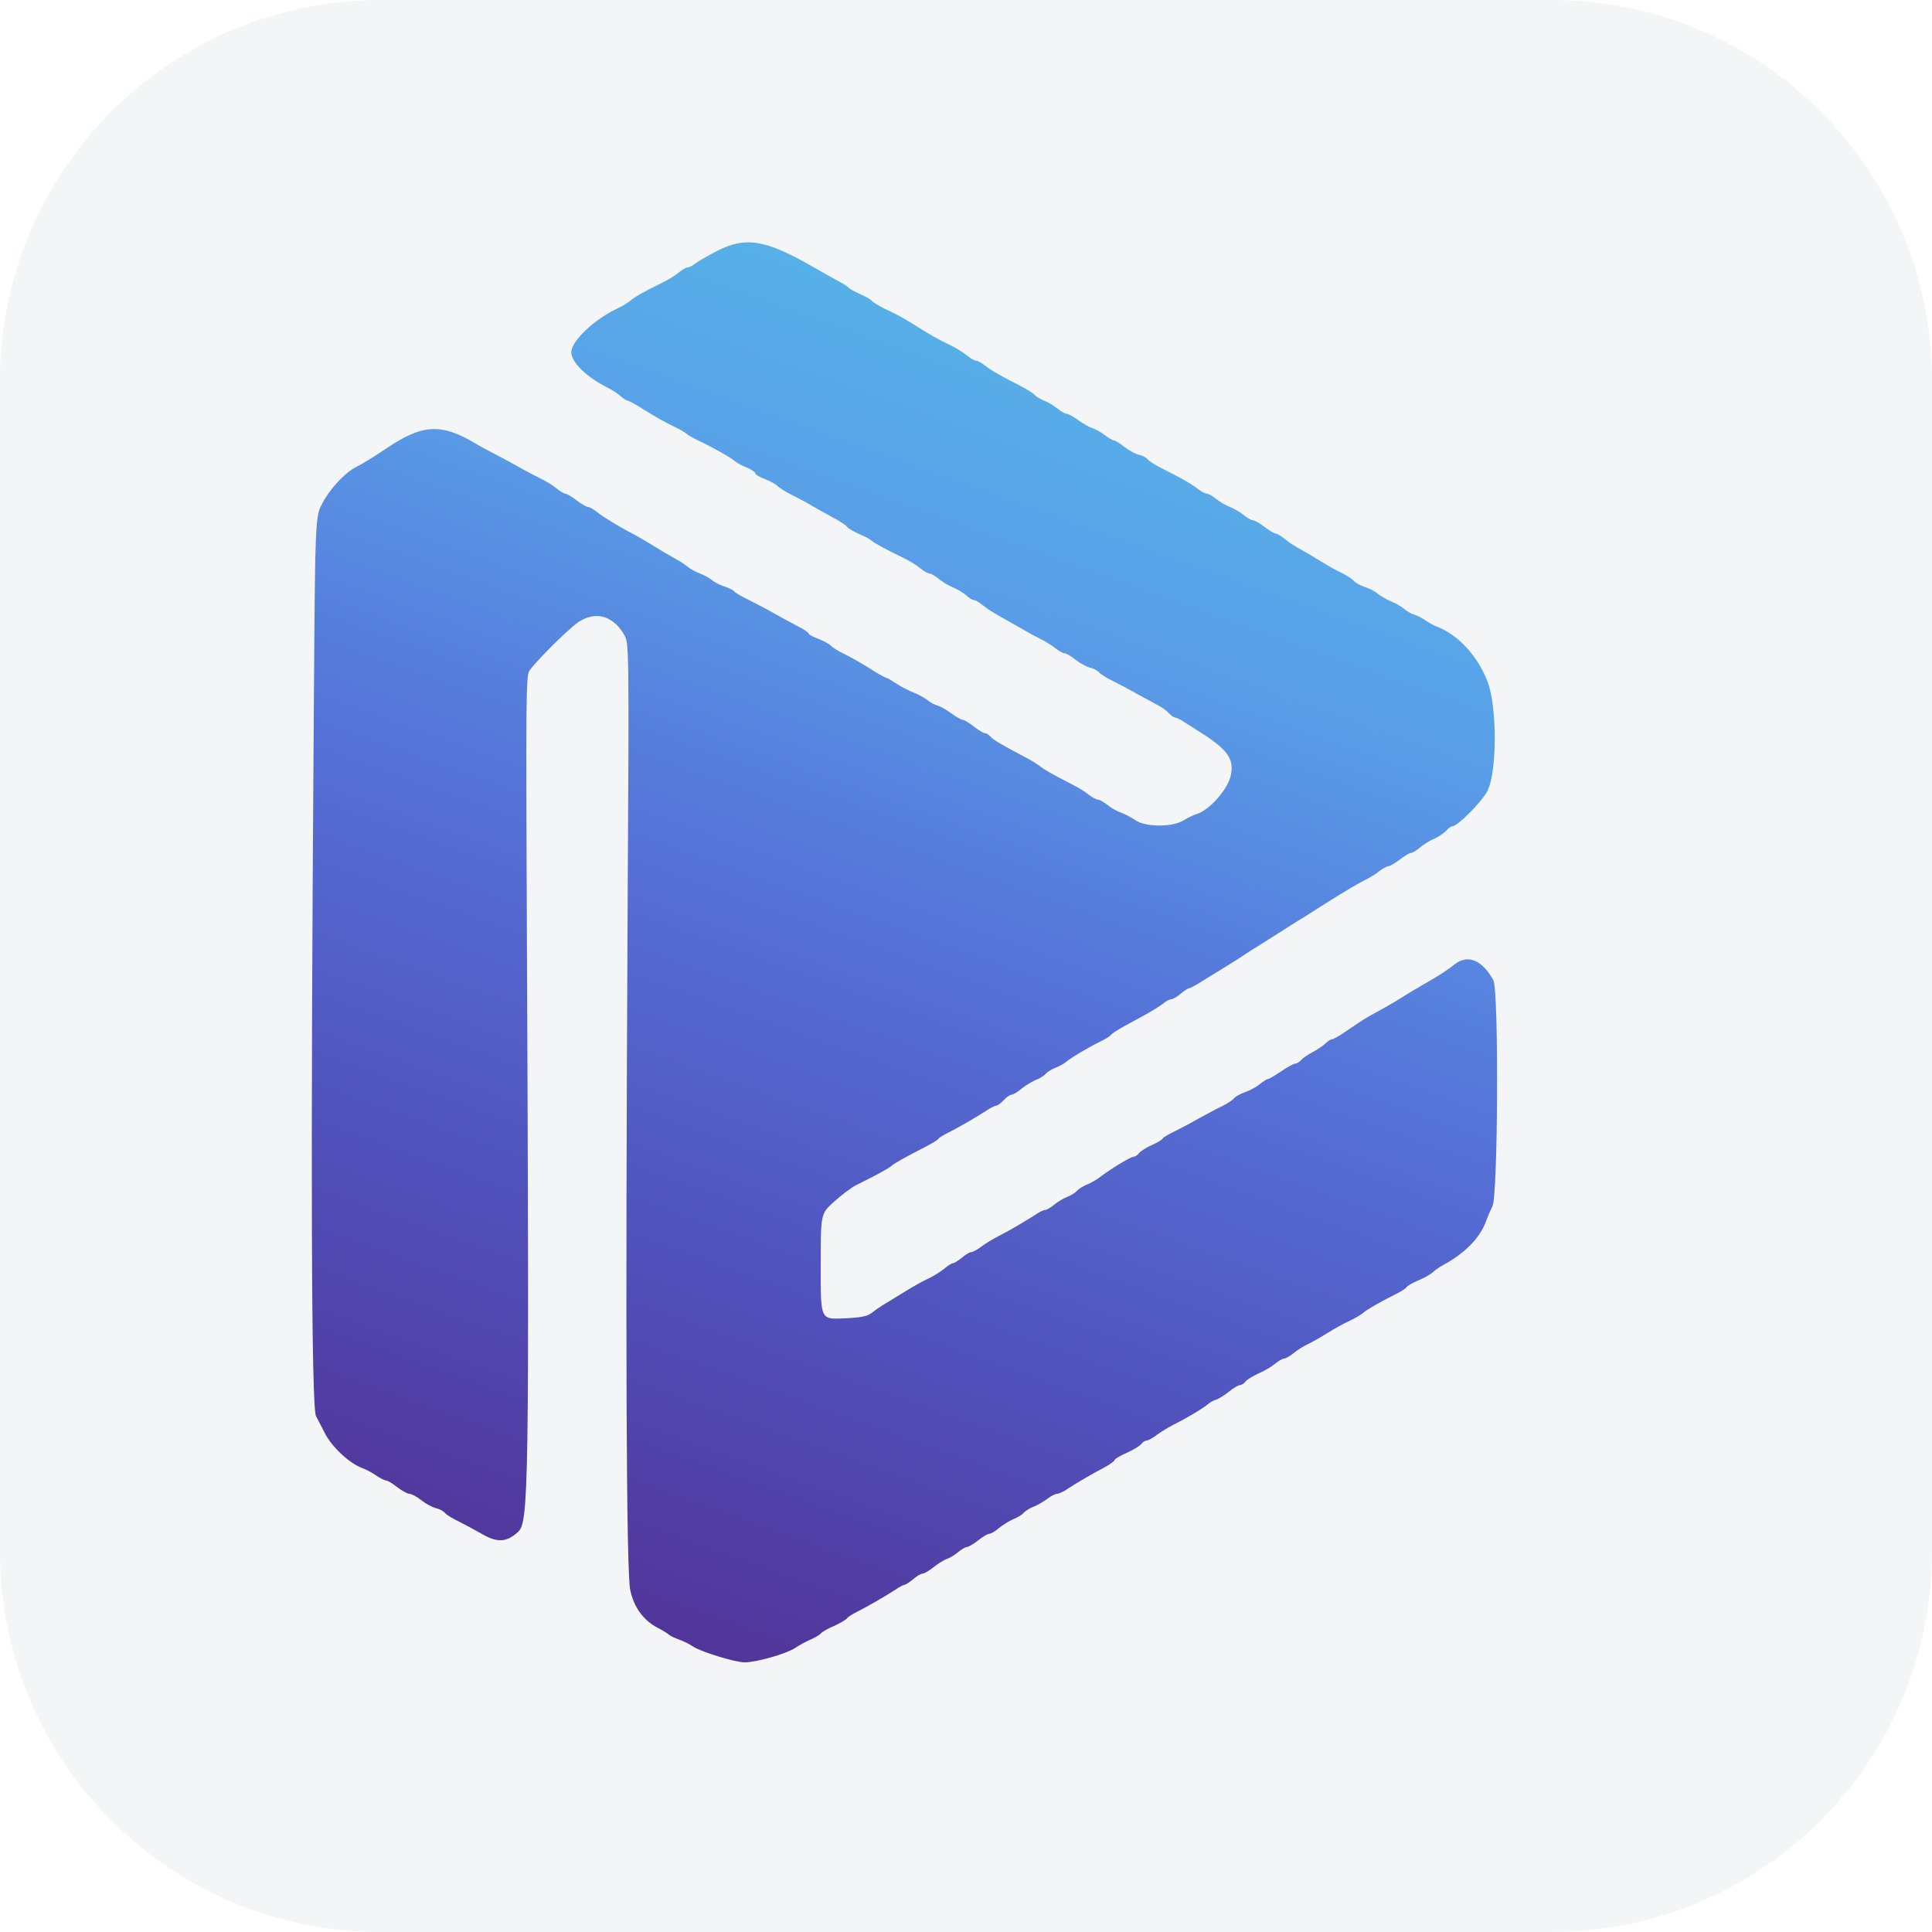
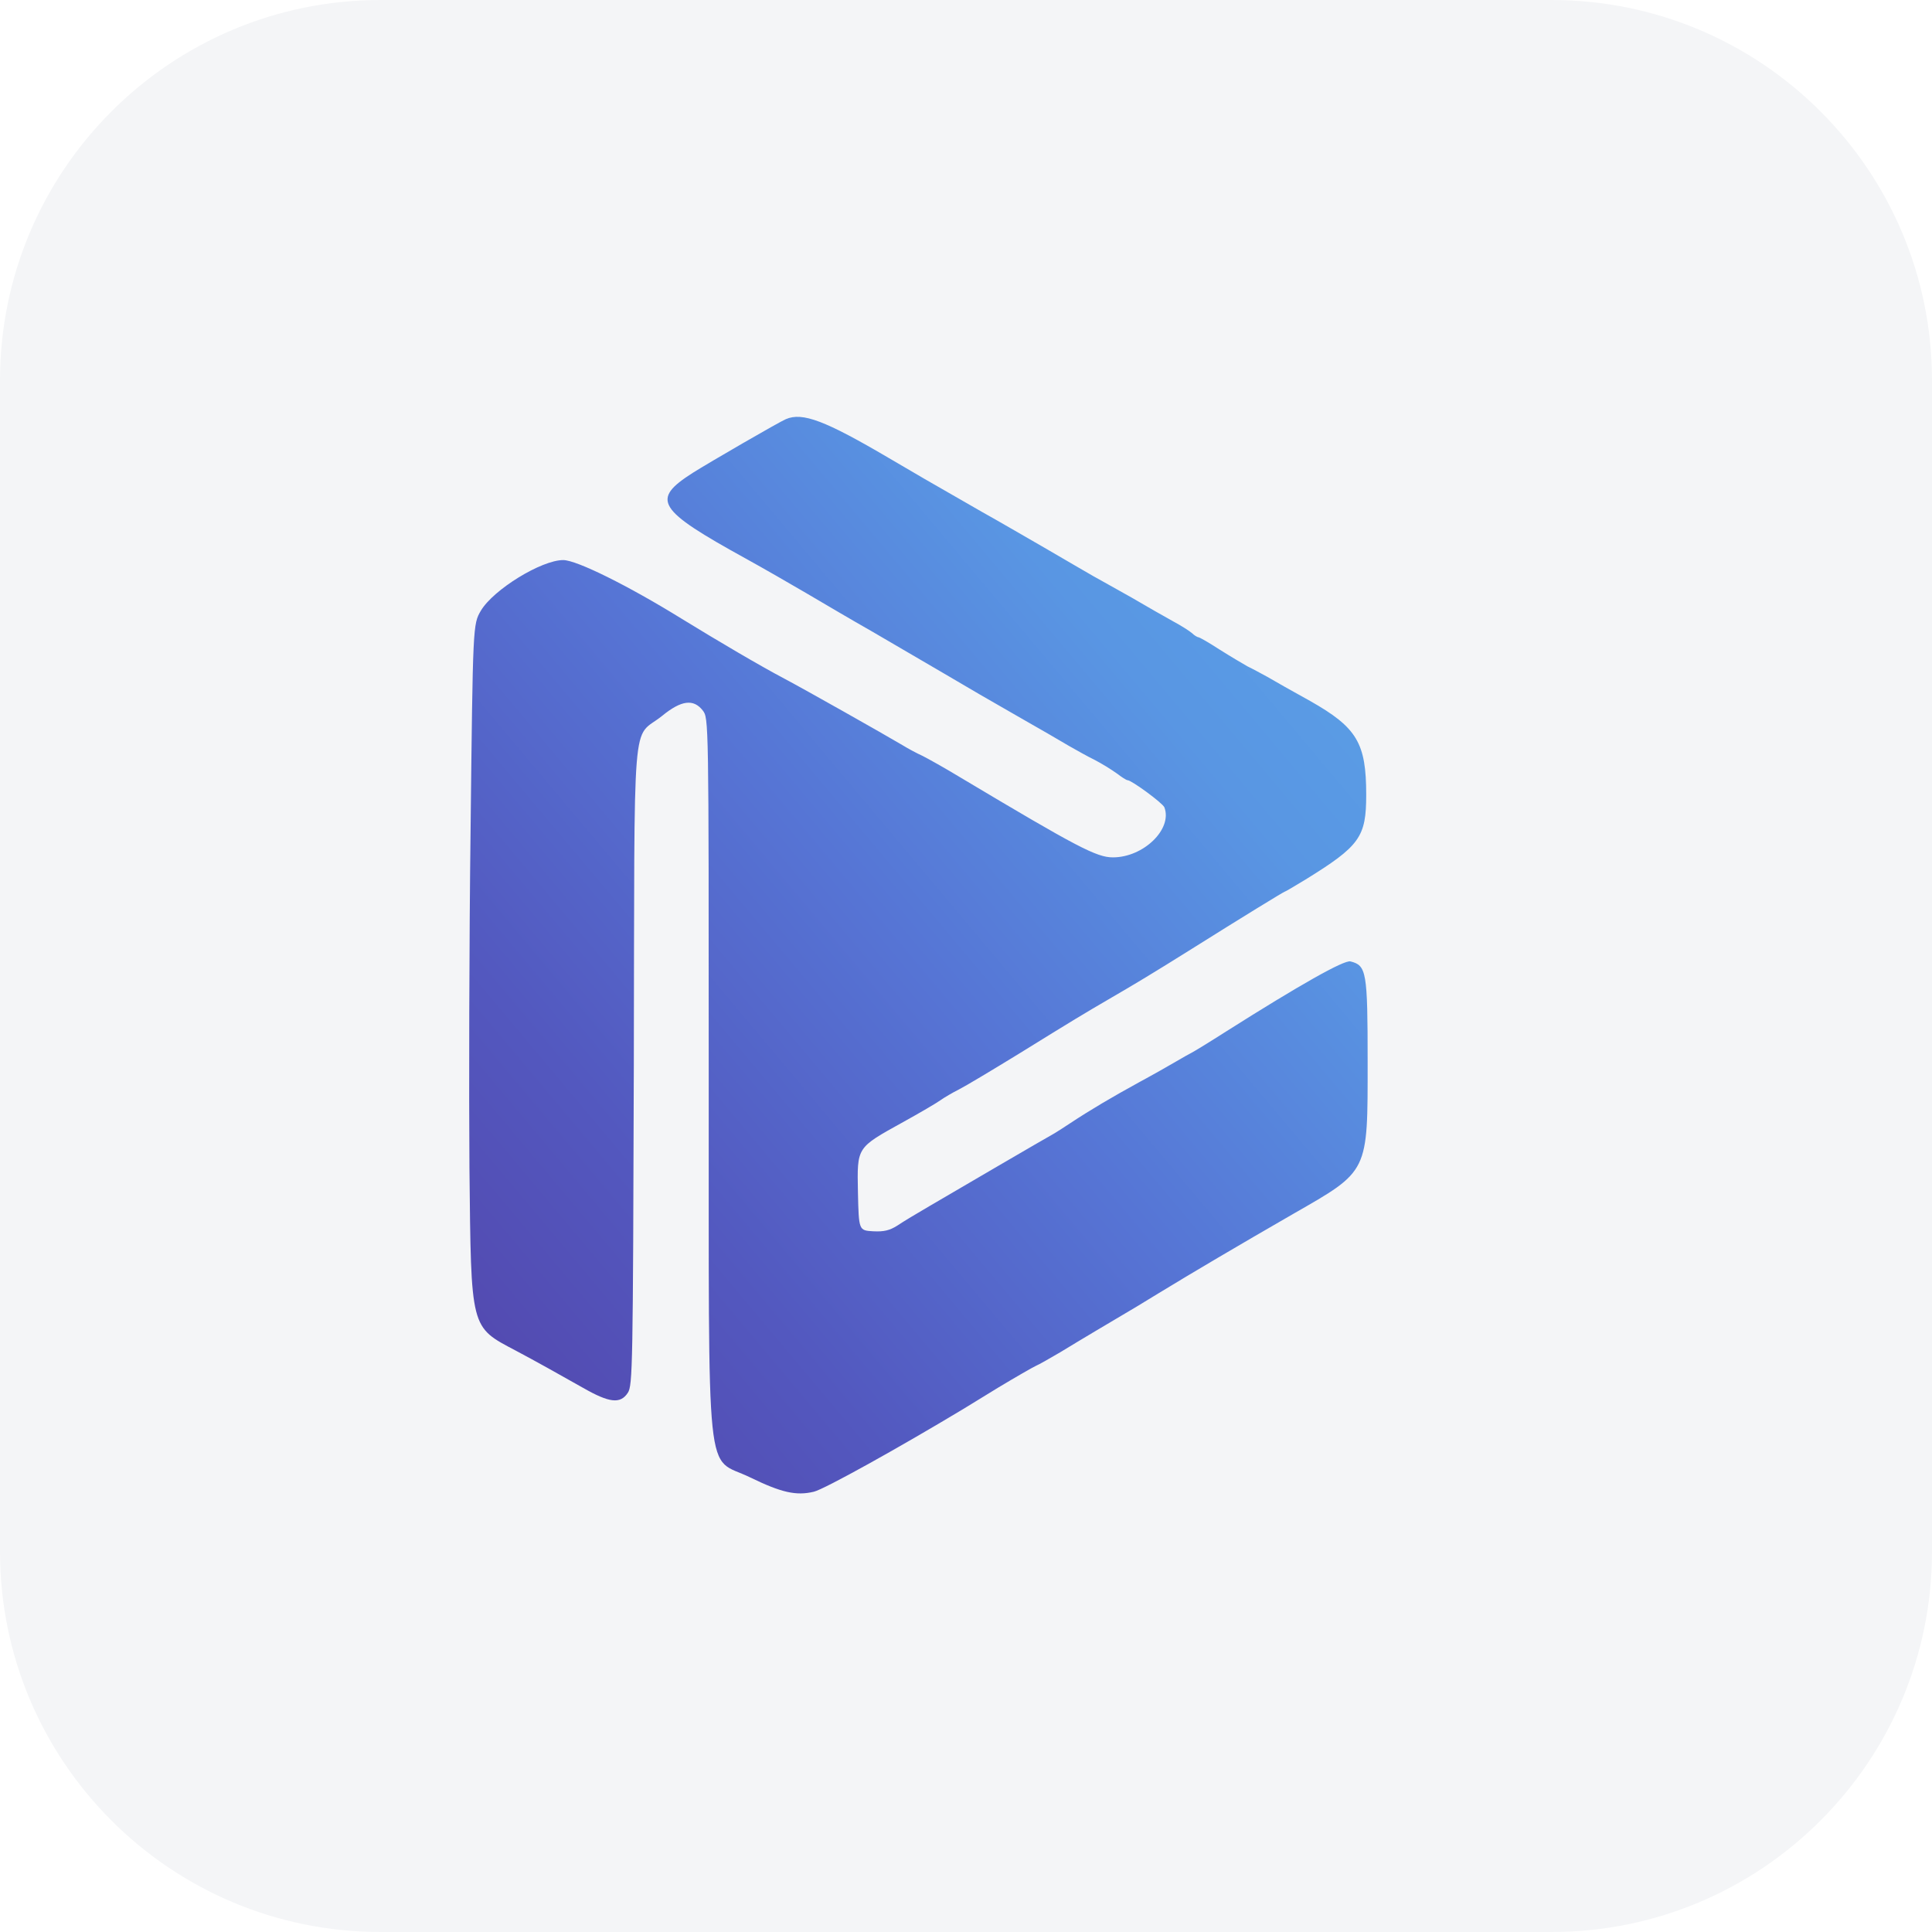
<svg xmlns="http://www.w3.org/2000/svg" viewBox="0 0 132 132">
  <defs>
-     <linearGradient id="lgMark" x1="0.65" y1="1" x2="0.35" y2="0">
-       <stop offset="0" stop-color="#56B8E9" />
-       <stop offset="0.25" stop-color="#599DE7" />
-       <stop offset="0.5" stop-color="#5570D7" />
-       <stop offset="0.75" stop-color="#5151BB" />
-       <stop offset="1" stop-color="#51359A" />
+     <linearGradient id="lgMark" x1="1" y1="1" x2="0" y2="0">
+       <stop offset="0" stop-color="#5BA4E7" />
+       <stop offset="0.25" stop-color="#5996E3" />
+       <stop offset="0.5" stop-color="#5675D5" />
+       <stop offset="0.75" stop-color="#5358BF" />
+       <stop offset="1" stop-color="#5344AA" />
    </linearGradient>
  </defs>
  <rect width="132" height="132" rx="26" fill="#F4F5F7" />
-   <g transform="translate(16,11)">
-     <g transform="scale(0.151515)">
-       <g transform="translate(0,720) scale(0.1,-0.1)" fill="url(#lgMark)" stroke="none">
-         <path d="M2175 6793 c-38 -20 -81 -44 -94 -54 -13 -11 -29 -19 -37 -19 -7 0 -25 -11 -41 -24 -15 -13 -48 -33 -73 -45 -86 -42 -128 -66 -146 -83 -11 -9 -35 -23 -54 -32 -104 -48 -210 -148 -210 -198 0 -45 67 -111 162 -159 22 -11 50 -29 61 -40 12 -10 26 -19 31 -19 6 -1 43 -21 81 -46 39 -24 95 -56 125 -70 30 -14 57 -30 60 -34 3 -4 30 -20 60 -34 69 -33 140 -74 160 -91 8 -7 32 -20 53 -28 20 -9 37 -20 37 -26 0 -5 20 -17 45 -26 25 -10 50 -24 56 -31 6 -7 34 -25 62 -39 29 -14 73 -38 98 -53 26 -15 70 -39 97 -54 28 -15 54 -33 57 -39 4 -6 27 -19 51 -30 24 -10 50 -23 57 -30 12 -11 59 -37 147 -80 25 -12 58 -32 73 -45 16 -13 35 -24 42 -24 7 0 26 -11 42 -24 15 -13 45 -31 65 -39 21 -9 47 -25 60 -36 12 -12 27 -21 34 -21 7 0 25 -11 41 -24 15 -13 48 -34 72 -47 23 -13 64 -36 90 -51 25 -15 66 -38 91 -50 26 -13 59 -33 74 -46 16 -12 34 -22 41 -22 7 0 29 -13 49 -29 20 -16 50 -32 66 -36 16 -3 34 -13 41 -22 7 -8 36 -26 64 -39 27 -14 77 -40 110 -59 33 -18 74 -40 90 -49 17 -8 39 -24 49 -35 11 -12 24 -21 30 -21 6 0 26 -10 45 -23 19 -12 49 -31 66 -42 122 -77 154 -120 140 -191 -11 -64 -96 -161 -155 -179 -14 -4 -41 -17 -60 -29 -52 -31 -172 -30 -217 2 -18 12 -47 28 -65 34 -18 6 -46 22 -61 35 -16 12 -34 23 -41 23 -8 0 -26 10 -42 22 -15 13 -48 33 -74 46 -97 50 -128 68 -145 82 -10 8 -35 24 -56 35 -121 64 -157 85 -168 99 -8 9 -19 16 -26 16 -7 0 -29 14 -50 30 -21 17 -43 30 -49 30 -7 0 -30 13 -52 29 -21 16 -50 32 -64 36 -14 4 -34 15 -45 25 -11 9 -39 24 -61 33 -23 9 -58 27 -79 41 -21 14 -41 26 -45 26 -5 0 -37 18 -71 40 -35 22 -87 52 -116 66 -28 13 -56 31 -62 38 -6 7 -31 21 -56 31 -25 9 -45 20 -45 25 0 4 -24 20 -52 34 -29 15 -75 40 -103 56 -27 16 -78 42 -111 59 -34 16 -64 34 -68 39 -3 6 -23 16 -44 23 -20 6 -46 19 -57 29 -11 9 -36 23 -55 30 -19 7 -44 21 -55 30 -11 10 -38 27 -60 39 -22 12 -65 37 -95 56 -30 19 -73 44 -95 55 -62 33 -129 73 -160 98 -15 12 -33 22 -40 22 -6 0 -29 13 -51 30 -21 16 -44 30 -51 30 -6 0 -24 11 -40 24 -15 13 -48 33 -73 45 -25 12 -72 37 -105 56 -33 18 -82 45 -110 59 -27 14 -57 30 -65 35 -165 101 -249 97 -418 -18 -51 -34 -107 -69 -134 -82 -49 -25 -118 -99 -150 -162 -33 -62 -33 -62 -39 -957 -15 -2024 -11 -3121 10 -3160 10 -19 28 -53 39 -75 31 -63 113 -139 170 -159 14 -5 41 -19 60 -32 19 -13 40 -24 47 -24 7 0 29 -13 50 -30 21 -16 46 -30 55 -30 9 0 34 -13 54 -29 20 -16 50 -32 66 -36 16 -3 34 -13 41 -22 7 -8 36 -26 64 -39 27 -14 73 -38 100 -54 71 -41 112 -40 165 8 48 43 51 190 40 2682 -5 1075 -4 1178 11 1201 28 42 174 187 220 219 77 52 156 31 207 -55 23 -40 23 -40 16 -1270 -10 -1897 -6 -2954 12 -3039 16 -77 59 -136 123 -170 20 -10 43 -24 51 -31 8 -7 30 -17 48 -23 18 -6 45 -20 60 -30 35 -24 190 -72 234 -72 54 0 189 39 228 65 19 13 52 31 72 39 20 9 40 21 43 26 4 6 31 22 60 34 29 13 55 29 59 35 4 6 26 20 49 31 45 23 113 62 168 97 18 13 38 23 43 23 4 0 21 11 38 25 16 14 35 25 42 25 7 0 30 13 51 30 20 16 46 32 58 36 12 4 35 17 50 30 16 13 34 24 41 24 7 0 30 14 51 30 21 17 44 30 51 30 7 0 26 11 42 25 17 14 46 32 64 40 19 7 40 20 47 28 6 8 26 21 44 28 18 7 46 23 63 36 17 13 37 23 45 23 8 0 30 10 48 23 45 29 115 70 169 98 23 13 42 27 42 31 0 5 24 19 53 32 28 12 58 30 66 39 7 10 19 17 25 17 7 0 28 11 47 26 19 14 52 34 74 45 58 29 130 72 152 90 10 9 28 20 40 23 12 4 38 20 58 36 21 17 43 30 50 30 7 0 19 7 26 17 8 9 34 25 59 36 25 11 58 30 73 43 16 13 35 24 42 24 7 0 26 11 42 24 15 13 44 31 63 40 19 9 60 32 90 51 30 19 75 44 100 55 25 12 52 28 61 36 17 15 73 47 146 84 23 11 45 25 49 31 3 6 27 20 53 31 25 10 55 27 66 37 11 10 32 25 46 32 98 53 167 123 194 198 7 20 20 50 29 68 25 49 29 973 4 1019 -50 91 -115 118 -174 72 -29 -24 -69 -50 -144 -93 -25 -14 -70 -41 -100 -60 -30 -19 -77 -46 -105 -61 -49 -26 -60 -33 -147 -92 -25 -18 -51 -32 -57 -32 -6 0 -20 -9 -31 -20 -10 -10 -37 -28 -58 -39 -21 -11 -44 -27 -51 -35 -8 -9 -19 -16 -26 -16 -7 0 -36 -16 -64 -35 -28 -19 -55 -35 -60 -35 -5 0 -22 -11 -38 -24 -15 -13 -45 -28 -65 -35 -20 -7 -42 -19 -50 -28 -7 -9 -31 -24 -53 -35 -22 -10 -71 -37 -110 -58 -38 -22 -89 -48 -111 -59 -23 -11 -45 -24 -48 -30 -4 -6 -26 -19 -49 -29 -23 -10 -48 -26 -56 -35 -7 -10 -19 -17 -25 -17 -13 0 -105 -56 -148 -89 -15 -12 -42 -28 -61 -36 -18 -7 -39 -20 -46 -28 -6 -8 -26 -21 -44 -28 -18 -7 -45 -23 -60 -36 -16 -13 -34 -23 -40 -23 -7 0 -28 -10 -46 -23 -54 -34 -122 -74 -166 -96 -22 -11 -55 -31 -74 -45 -19 -15 -40 -26 -47 -26 -7 0 -26 -11 -42 -25 -17 -14 -35 -25 -40 -25 -6 0 -24 -11 -40 -25 -16 -13 -49 -34 -73 -45 -24 -11 -69 -36 -99 -55 -30 -19 -71 -43 -90 -55 -19 -11 -47 -30 -62 -42 -22 -17 -44 -22 -110 -26 -129 -6 -123 -18 -123 248 0 223 0 223 60 277 33 30 78 64 100 75 91 45 144 74 158 86 16 14 63 40 155 87 29 15 55 31 58 36 2 5 24 18 47 29 45 23 113 62 168 97 18 13 39 23 45 23 6 0 21 11 34 25 13 14 29 25 36 25 7 0 26 11 42 25 17 14 46 32 64 40 19 7 40 20 47 28 6 8 26 21 44 28 18 7 40 19 50 28 23 19 97 63 154 91 23 11 45 25 48 31 4 5 32 23 63 40 99 53 144 79 170 99 13 11 30 20 38 20 7 0 26 11 42 25 17 14 34 25 39 25 5 0 32 15 60 33 28 17 66 41 85 52 18 11 47 29 64 40 41 27 86 56 125 80 31 19 55 35 126 80 18 11 44 28 60 37 15 10 71 45 123 78 52 33 115 70 140 83 26 12 59 32 74 45 16 12 34 22 41 22 6 0 29 13 51 30 21 16 44 30 51 30 6 0 25 11 41 25 17 14 45 32 64 39 18 8 42 24 52 35 11 12 23 21 29 21 23 0 129 106 157 157 45 84 46 379 2 495 -45 117 -133 212 -230 249 -14 5 -36 18 -51 28 -14 10 -37 22 -51 26 -14 4 -34 16 -45 26 -11 10 -38 25 -60 34 -22 10 -49 25 -60 35 -11 10 -37 23 -57 29 -20 7 -42 19 -50 28 -7 9 -31 24 -53 35 -22 10 -65 34 -95 53 -30 19 -73 44 -95 56 -22 12 -53 32 -68 45 -16 13 -34 24 -40 24 -7 0 -30 14 -51 30 -22 17 -45 30 -52 30 -7 0 -25 10 -41 23 -15 13 -44 29 -63 37 -19 8 -48 24 -63 37 -16 13 -34 23 -41 23 -8 0 -26 10 -41 22 -30 23 -83 53 -160 91 -28 14 -57 32 -64 40 -7 9 -25 19 -41 22 -16 4 -46 20 -66 36 -20 16 -41 29 -47 29 -6 0 -24 11 -41 24 -17 13 -42 27 -55 31 -14 4 -42 20 -64 36 -22 16 -46 29 -53 29 -7 0 -25 10 -41 23 -15 13 -42 29 -60 36 -18 7 -37 19 -44 27 -6 7 -34 25 -62 39 -94 48 -133 70 -162 93 -15 12 -33 22 -41 22 -7 0 -25 11 -41 24 -15 13 -48 33 -73 45 -56 27 -100 52 -148 83 -54 34 -90 55 -149 82 -28 14 -54 30 -57 35 -4 6 -28 20 -54 31 -25 11 -49 25 -52 29 -3 5 -29 21 -59 37 -29 16 -74 41 -100 56 -215 124 -306 139 -436 71z" />
+   <g transform="translate(16,16)">
+     <g transform="scale(0.195312)">
+       <g transform="translate(0,512) scale(0.1,-0.1)" fill="url(#lgMark)" stroke="none">
+         <path d="M1930 4473 c-24 -10 -269 -152 -326 -188 -147 -94 -126 -128 186 -300 58 -32 152 -86 210 -120 58 -34 161 -95 230 -134 69 -40 181 -106 250 -146 69 -41 186 -109 260 -151 74 -42 155 -89 180 -104 25 -14 65 -37 90 -49 25 -13 59 -34 77 -47 17 -13 34 -24 38 -24 14 0 123 -80 129 -95 29 -76 -73 -175 -180 -175 -57 0 -124 35 -531 278 -56 34 -117 68 -135 77 -18 8 -50 25 -71 38 -71 42 -342 195 -412 232 -87 46 -228 129 -360 210 -186 115 -367 205 -414 205 -76 0 -244 -103 -288 -177 -28 -48 -28 -48 -36 -763 -5 -393 -6 -927 -4 -1187 6 -568 2 -554 163 -639 68 -36 150 -82 235 -130 91 -52 130 -57 156 -17 17 25 18 94 21 1146 3 1278 -9 1135 99 1222 67 55 110 60 142 19 21 -27 21 -28 21 -1278 1 -1475 -14 -1327 145 -1405 109 -53 161 -65 223 -50 37 9 296 153 522 289 8 5 64 39 124 76 60 36 119 70 130 75 12 5 50 27 86 48 72 44 180 108 219 131 14 8 71 42 126 76 123 75 274 164 470 277 265 152 260 142 260 532 0 316 -4 337 -60 351 -22 6 -179 -83 -435 -245 -58 -37 -112 -70 -120 -74 -8 -4 -33 -18 -55 -31 -22 -13 -80 -46 -130 -73 -93 -51 -171 -97 -239 -142 -21 -14 -46 -30 -56 -36 -31 -17 -358 -208 -438 -255 -43 -25 -93 -55 -112 -68 -27 -17 -47 -22 -85 -20 -50 3 -50 3 -53 136 -3 160 -6 155 158 246 58 32 116 66 130 76 14 10 43 27 65 38 22 11 117 68 210 125 194 120 222 137 325 197 76 44 146 86 280 170 175 110 322 200 325 200 2 0 34 19 72 42 191 118 213 149 213 297 0 181 -32 235 -196 328 -60 33 -127 71 -149 84 -22 12 -53 29 -70 37 -16 9 -60 35 -98 59 -37 24 -70 43 -74 43 -3 0 -14 6 -22 14 -9 8 -39 27 -67 42 -29 16 -94 53 -145 83 -52 29 -112 63 -134 75 -22 13 -94 54 -160 93 -66 38 -169 98 -230 132 -185 106 -237 136 -325 188 -223 131 -302 161 -360 136z" />
      </g>
    </g>
  </g>
</svg>
